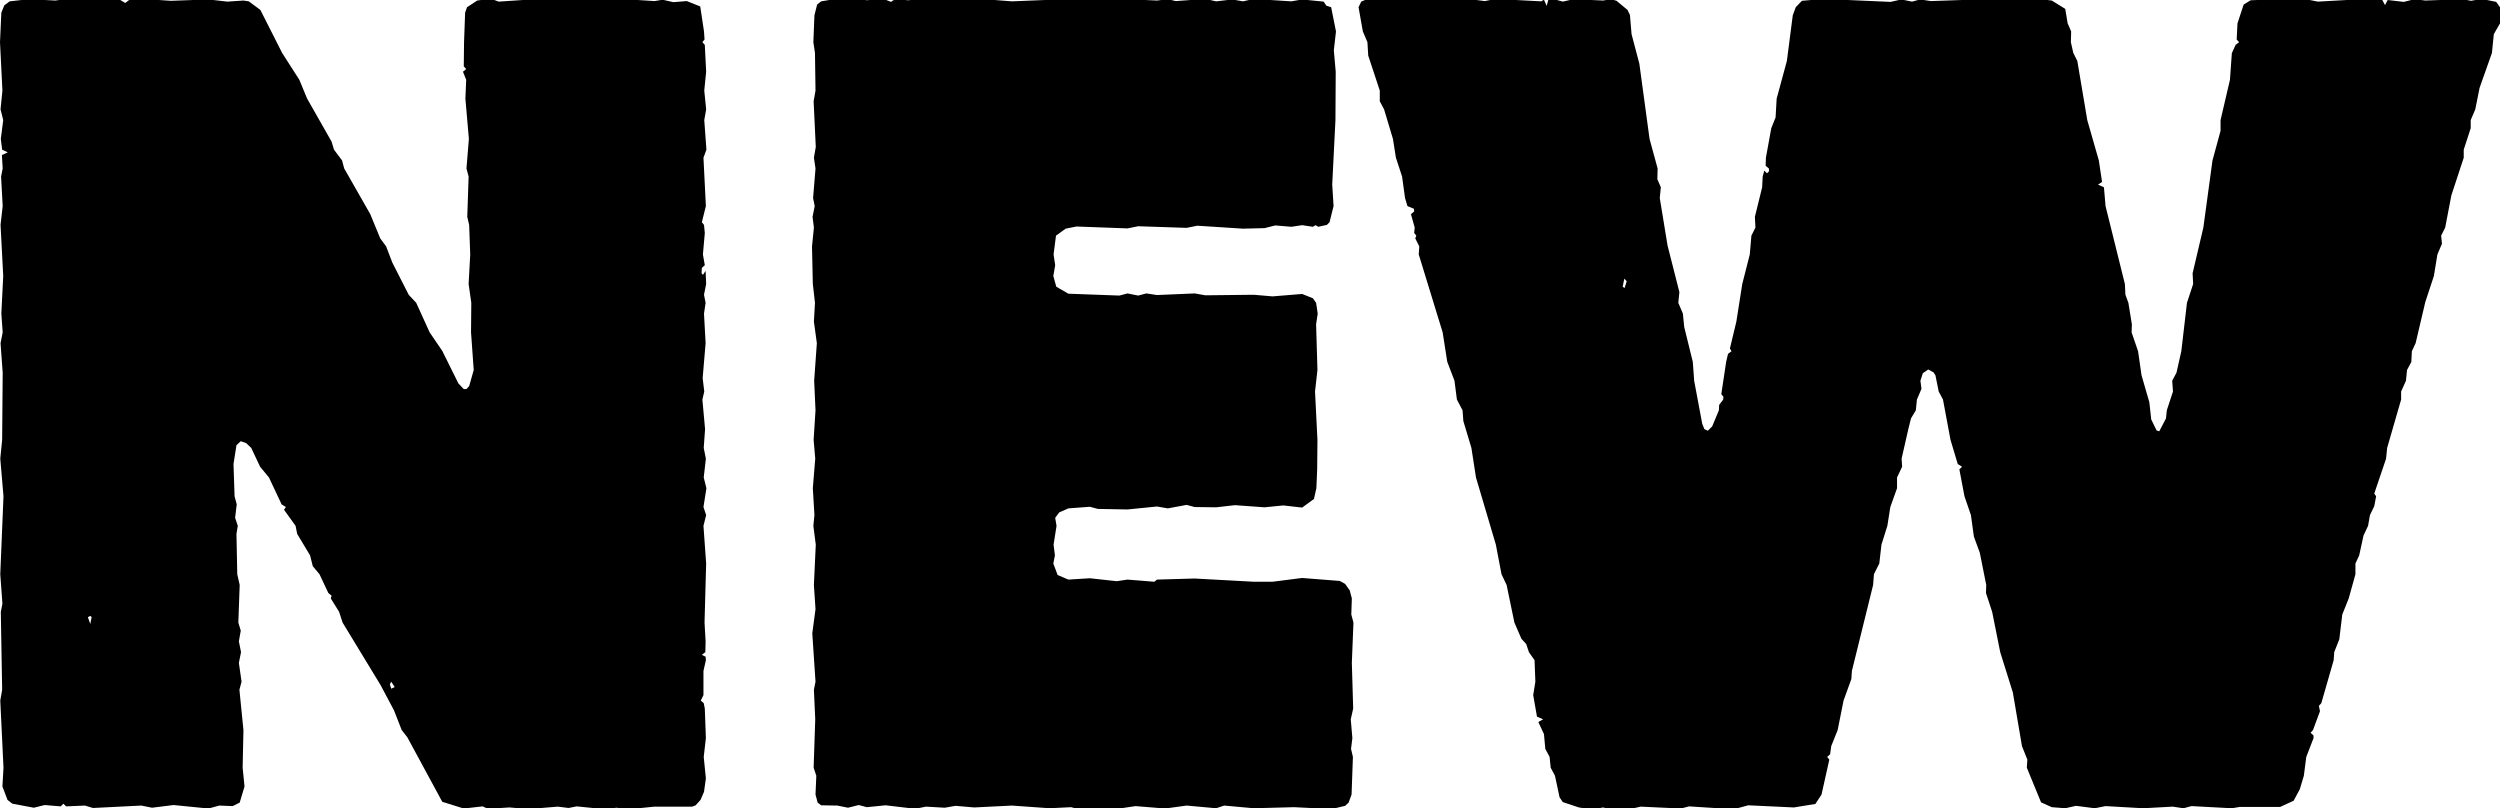
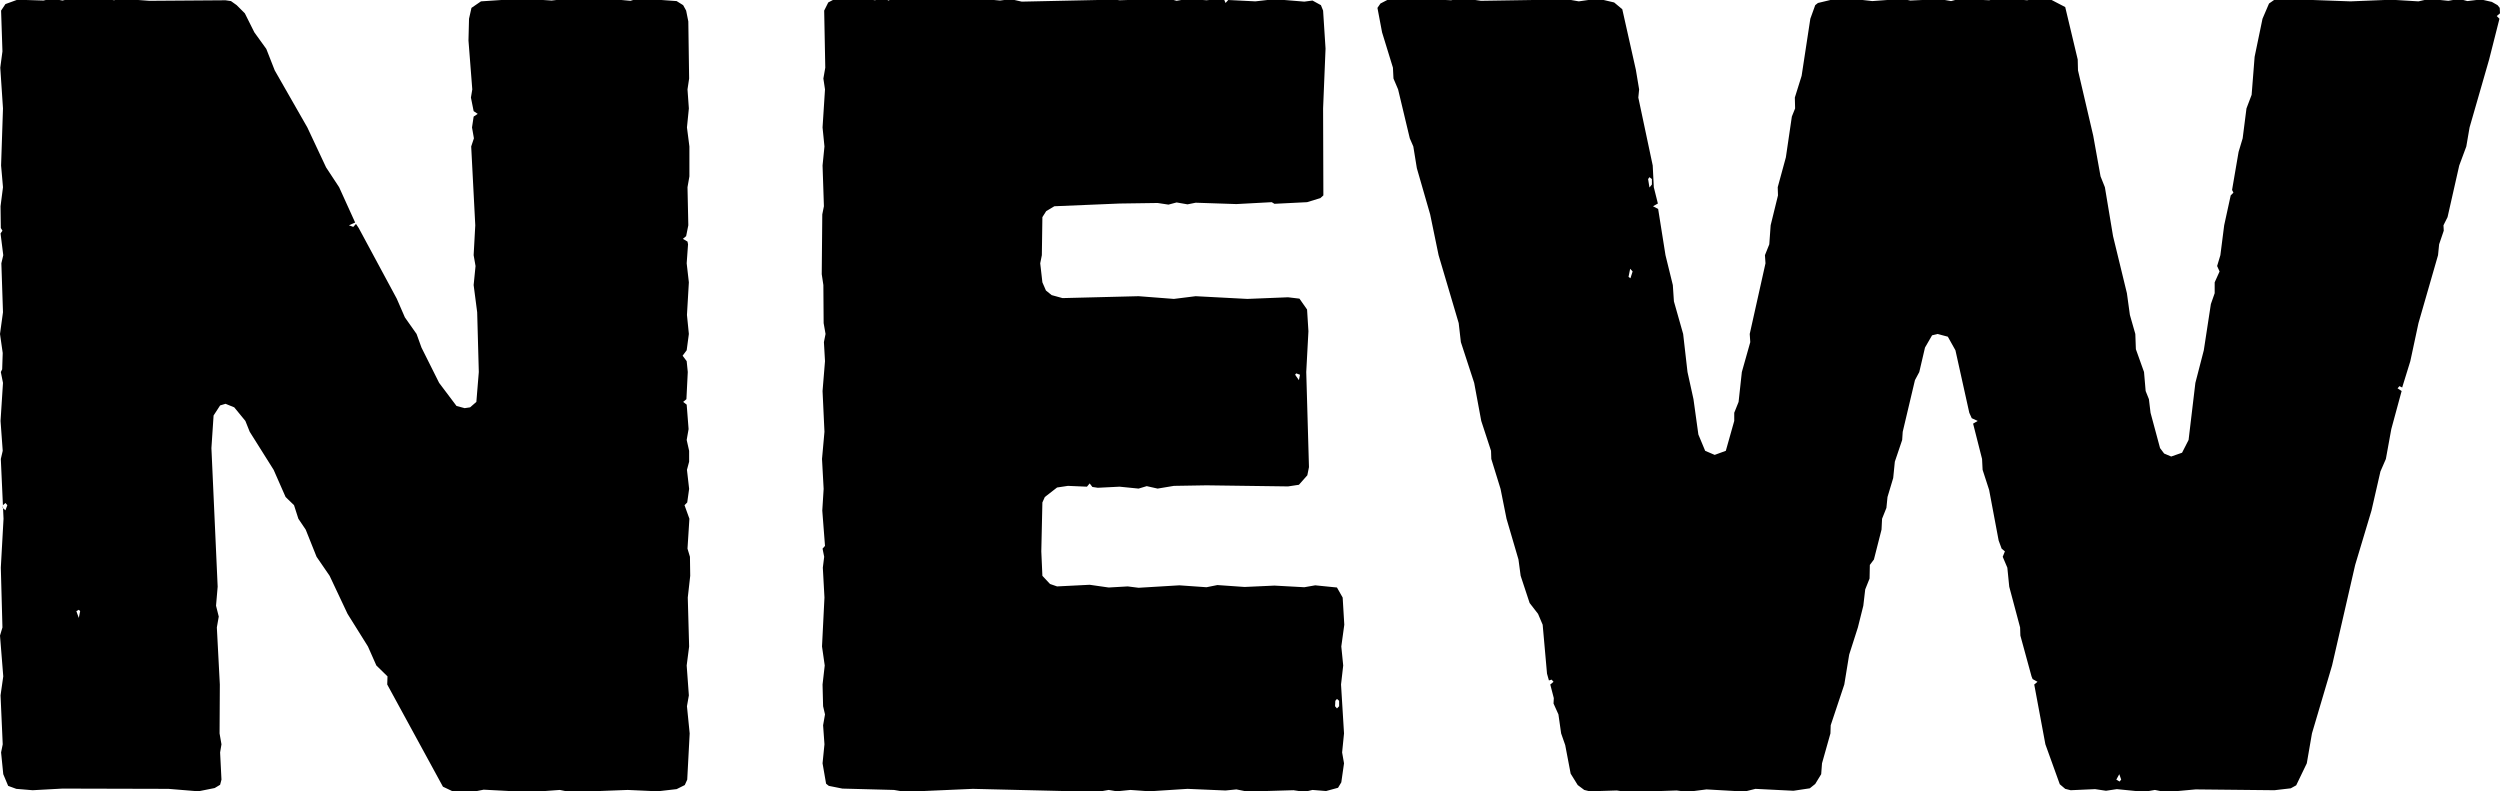
- <svg xmlns="http://www.w3.org/2000/svg" viewBox="163.4 164.3 930.4 300.5" overflow="visible">
-   <path fill="currentColor" fill-rule="evenodd" d="M174.1 164L184 164.5L191 163.5L194 164.2L205 163.6L208 164.2L210 165.4L212 163.9L215 163.8L227 164.6L241 164.1L248 164.9L254 164.5L256 164.8L260.3 168L268.4 184L274.8 194L277.7 201L286.8 217L287.7 220L290.7 224L291.5 227L301.2 244L304.9 253L307.1 256L309.4 262L315.5 274L318.3 277L323.3 288L328 294.9L334 307L336 309.1L337 309.1L338 308L339.7 302L338.7 288L338.8 277L337.8 270L338.4 259L338 248L337.3 245L337.8 230L337 227L337.9 216L336.6 201L336.9 194L335.7 191L336.9 190L336 189L336.1 180L336.5 169L337.2 167L341 164.5L346 163.8L349 164.9L364 163.9L396 164L407 164.7L410 164.2L414 165.1L419 164.7L424 166.7L425.4 176L425.6 179L424.8 180L425.7 181L426.2 191L425.5 198L426.2 205L425.5 209L426.3 220L425.2 223L426.1 241L424.6 247L425.4 248L425.7 251L425 259L425.7 263L424.6 264L424.5 266L425 266.6L426 265.1L426.2 270L425.4 274L426 277L425.4 281L426 292L424.9 305L425.5 310L424.8 313L425.8 324L425.3 331L426.1 335L425.3 342L426.3 346L425.2 353L426.2 356L425.2 360L426.2 374L425.6 396L426 403L425.9 407L424.6 408L426 408.7L426.1 410L425.2 414L425.2 423L424.2 425L425.3 426L425.7 428L426.1 439L425.3 446L426.1 454L425.4 459L424.1 462L422.3 464L421 464.5L407 464.5L396 465.6L393 464.9L388 465.4L378 464.4L375 465L371 464.5L360 465.4L353 464.8L345 465.3L343 464.4L336 465.2L328 462.7L315 438.7L312.9 436L310 428.6L305 419.2L290.9 396L289.6 392L286.5 387L286.8 386L285.6 385L282.3 378L279.8 375L278.8 371L274 363L273.4 360L269.1 354L269.8 353L268.2 352L263.5 342L260.2 338L256.9 331L255 329.2L253 328.5L251.4 330L250.3 337L250.7 349L251.5 352L250.9 357L251.9 360L251.4 363L251.7 378L252.6 382L252.1 396L253 399L252.3 403L253.1 407L252.3 411L253.3 418L252.5 421L254 436L253.7 450L254.4 457L252.6 463L250 464.3L245 464.1L241 465.2L228 463.9L220 464.9L216 464.1L198 465L195 464.1L188 464.4L187 463.4L186 464.4L180 463.9L176 464.9L168 463.4L166.2 462L164.3 457L164.7 450L163.5 425L164.2 421L163.7 392L164.3 389L163.5 378L164.7 349L163.5 335L164.2 328L164.4 303L163.6 292L164.4 288L163.9 281L164.6 267L163.6 248L164.4 241L163.8 230L164.4 227L164.1 222L166.3 221L164.2 220L163.7 216L164.6 209L163.6 205L164.3 198L163.4 180L163.9 169L165 166.3L167 164.8ZM473.8 164L482 163.5L486 164.4L492 163.8L495 165L497 163.6L501 164.4L511 163.8L518 164.2L522 163.4L540 164.8L572 163.5L594 164.5L598 164L601 164.7L612 163.9L616 164.8L622 164.1L626 164.8L630 163.9L644 164.8L648 164.1L656 164.9L657 166.4L658.8 167L660.6 176L659.8 183L660.5 191L660.4 209L659.2 233L659.7 241L658.2 247L657.2 248L654 248.7L653 248.1L652 248.7L648 248.1L644 248.7L638 248.2L634 249.2L626 249.4L609 248.3L605 249.1L587 248.5L583 249.3L564 248.6L560 249.4L556.4 252L555.5 259L556.1 263L555.4 267L556.5 271L561 273.6L580 274.3L583 273.5L587 274.3L590 273.5L594 274.1L608 273.5L612 274.2L630 274L637 274.6L648 273.7L652 275.3L653.2 277L653.8 281L653.2 285L653.7 302L652.8 310L653.7 328L653.6 339L653.3 346L652.4 350L648 353.2L641 352.4L634 353.1L623 352.3L616 353.1L608 353L605 352.2L598 353.5L594 352.8L583 353.9L572 353.7L569 352.9L561 353.5L557.6 355L556.1 357L556.6 360L555.5 367L556 371L555.4 374L557 378.3L561 380L569 379.5L579 380.6L583 380L593 380.8L594 380L608 379.6L630 380.8L637 380.8L648 379.4L662 380.5L664 381.6L665.7 384L666.5 387L666.3 393L667.1 396L666.5 411L667 428L666.1 432L666.7 439L666.2 443L666.9 446L666.4 460L665.3 463L664 464.2L659 465.4L645 464.7L630 465.1L619 464.1L616 465.1L605 464.1L597 465.2L586 464.3L580 465.2L565 465.5L562 464.7L554 465.1L540 464.1L526 464.8L519 464.2L515 464.9L508 464.5L504 465.3L493 464L486 464.7L483 463.9L479 464.9L475 464.1L469 464L467.7 463L466.9 460L467.2 453L466.2 450L466.8 432L466.3 421L466.9 418L465.7 400L466.9 391L466.3 382L467 367L466.1 360L466.5 356L465.9 346L466.8 335L466.2 328L466.9 317L466.4 306L467.4 292L466.3 284L466.7 277L465.9 270L465.6 256L466.3 249L465.8 245L466.6 241L466 238L466.9 227L466.3 223L467 219L466.2 202L466.9 198L466.7 184L466.1 180L466.5 170L467.5 166L469 164.8ZM672.1 164L677 163.4L680 164.2L695 163.5L698 164.1L709 163.8L716 164.7L720 163.9L737 164.8L738 164.2L739 166.5L739.7 164L741 163.8L745 164.9L749 164L760 164.5L763 164L765 164.6L769.1 168L770 169.9L770.6 177L773.5 188L777.3 216L780.3 227L780.2 231L781.5 234L781.1 238L784 255.7L788.4 273L788 277L789.7 281L790.2 286L793.4 299L793.9 306L796.9 322L797.7 324L799 324.6L800.6 323L803.1 317L803.2 315L804.7 313L804.8 312L804 311L805.8 299L806.5 296L807.8 295L807.2 294L809.6 284L811.8 270L814.6 259L815.2 252L816.7 249L816.5 245L819.2 234L819.4 230L820 227.8L821 228.8L821.8 228L821.7 227L820.5 226L820.6 223L822.6 212L824.2 208L824.6 201L828.4 187L830.6 170L831.7 167L834 164.6L842 163.9L867 165L871 164.1L875 164.9L878 164.1L882 164.7L911 163.7L922 163.9L927 164.5L932 167.6L932.9 173L934.2 176L934.1 180L935 184L936.5 187L940.2 209L944.5 224L945.7 232L944.2 233L946.4 234L947 241L954.2 270L954.4 274L955.5 277L956.8 285L956.7 288L959.1 295L960.4 304L963.3 314L964 320.4L966 324.5L967 324.8L969.5 320L969.8 317L972.1 310L971.8 306L973.4 303L975.2 295L977.3 277L979.6 270L979.4 266L983.4 249L986.8 224L989.8 213L989.8 209L993.3 194L994 184.1L995.4 181L996.7 180L995.8 179L996.1 173L998.4 166L1001 164.4L1011 164L1022 164.1L1026 164.9L1044 163.9L1050 164.3L1051 166.2L1052 164.3L1058 165L1062 164L1066 164.5L1080 164L1083 164.6L1087 163.9L1092.4 165L1093.8 167L1093.8 173L1091.5 177L1090.8 184L1086.2 197L1084.6 205L1082.9 209L1082.9 212L1080.3 220L1080.3 223L1075.7 237L1073.4 249L1071.9 252L1072.2 255L1070.5 259L1069.2 267L1066 276.7L1062.4 292L1061 295L1060.8 299L1059.2 302L1058.8 306L1057 310L1057 313L1051.8 331L1051.4 335L1047 348L1047.7 349L1047 352.7L1045.4 356L1044.7 360L1043 363.6L1041.4 371L1040 374L1040 378L1037.5 387L1035.1 393L1034 402.2L1032.1 407L1031.9 410L1027.3 426L1026.4 427L1026.8 429L1024.2 436L1023.3 437L1024.4 438L1024.4 439L1021.7 446L1020.8 453L1019.3 458L1017 462.3L1012 464.6L997 464.6L994 465.1L979 464.3L976 465.1L972 464.5L961 465.1L947 464.3L943 465.1L936 464.2L932 465.1L927 464.7L923 462.9L917.7 450L917.9 447L915.9 442L912.5 422L907.8 407L904.8 392L902.5 385L902.6 382L900.2 370L898 364L896.9 356L894.5 349L892.6 339L893.6 338L892 337L889.3 328L886.5 313L884.9 310L883.7 304L883 302.9L881 301.8L879 303.2L878.1 306L878.5 309L876.8 313L876.4 317L874.6 320L873.6 324L871.1 335L871.3 338L869.4 342L869.4 346L866.9 353L865.8 360L863.6 367L862.8 374L860.8 378L860.5 382L852.6 414L852.4 417L849.5 425L847.3 436L844.9 442L844.5 445L843.4 446L844.2 447L841.3 460L839 463.5L831 464.8L814 464L810 465.1L806 465.3L792 464.4L789 465.2L774 464.5L770 465.4L763 465.6L760 464.8L756 465.6L751 464.8L745 462.8L743.8 461L742.1 453L740.5 450L740.1 446L738.5 443L738 437.5L735.9 433L737.7 432L735.4 431L734 423L734.8 418L734.5 410L732.4 407L731.4 404L729.6 402L727 396L724.1 382L722.2 378L720.1 367L712.7 342L711 331L708 321L707.7 317L705.6 313L704.7 306L702 298.9L700.3 288L691.4 259L691.6 256L690.1 253L690.5 252L689.7 251L689.9 249L688.5 244L689.7 243L689.6 242L687.2 241L686.3 238L685.2 230L682.9 223L681.8 216L678.5 205L676.9 202L676.9 198L672.6 185L672.3 180L670.6 176L669 167L670 164.9ZM767.9 268L768.8 269L768 271.5L767.3 271ZM196.1 394L197 393.5L197.5 394L197 396.5ZM308.5 419L309 418L310.3 420L309 420.6Z" />
+ <svg xmlns="http://www.w3.org/2000/svg" viewBox="168 169.1 920 290.9" overflow="visible">
+   <path fill="currentColor" fill-rule="evenodd" d="M174.4 169L184 169.3L187 168.6L191 169.3L194 168.6L198 169.1L205 168.4L210 169.2L212 168.6L223 169.4L251 169.2L253 169.5L255.1 171L258.1 174L261.6 181L266 187.1L269.1 195L281.1 216L288 230.7L292.8 238L298.7 251L296.4 252L298 252.6L299 251.5L300 253L314 279L317 285.9L321.3 292L323.1 297L329.6 310L336 318.5L339 319.3L341 319L343.3 317L344.2 306L343.6 284L342.3 274L343 267L342.3 263L342.9 252L341.4 223L342.4 220L341.7 216L342.3 212L343.8 211L342.3 210L341.3 205L341.8 202L340.4 184L340.6 176L341.5 172L345 169.6L360 168.6L371 169.3L378 168.5L382 169L389 168.4L400 169.4L403 168.5L417 169.5L419.4 171L420.5 173L421.3 177L421.6 198L421 202L421.5 209L420.8 216L421.7 223L421.7 234L421 238L421.3 252L420.5 256L419.3 257L421 258L421.2 259L420.7 266L421.5 273L420.8 285L421.5 292L420.7 298L419.2 300L420.7 302L421.1 306L420.6 316L419.4 317L420.7 318L421.4 327L420.7 331L421.6 335L421.6 339L420.8 342L421.6 349L420.9 354L419.9 355L421.7 360L421 371L421.9 374L422 381L421.1 389L421.6 407L420.7 414L421.5 425L420.8 429L421.8 439L420.9 456L420 458L417 459.5L410 460.3L399 459.8L378 460.6L374 459.8L363 460.6L346 459.7L342 460.5L335 460.5L331 458.6L310.5 421L310.6 418L306.5 414L303.4 407L295.9 395L289.3 381L284.5 374L280.5 364L277.8 360L276.2 355L273.1 352L268.7 342L259.9 328L258.3 324L254.2 319L251 317.7L249 318.3L246.6 322L245.8 334L248.1 385L247.5 392L248.5 396L247.8 400L248.9 421L248.8 439L249.5 443L249 446L249.5 456L249 457.9L247 459.1L241 460.3L230 459.4L191 459.3L180 459.9L174 459.4L171 458.3L169.2 454L168.4 446L169 443L168.2 425L169.2 418L168 403L168.9 400L168.3 378L169.3 360L168.3 338L169 335L168.2 324L169.1 310L168.3 306L168.8 305L169 299L168 292L169.1 284L168.5 266L169.2 263L168.2 255L168.9 254L168.3 253L168.2 245L169.1 238L168.4 230L169.1 209L168.1 194L168.9 188L168.4 173L170 170.6ZM474.7 169L486 168.6L490 169.2L493 168.4L495 169.3L497 168.3L501 169.1L526 168.4L536 169.3L540 168.8L544 169.7L572 169.1L575 168.5L580 169.2L598 168.6L601 169.4L605 168.7L612 169.2L616 168.8L618.5 169L619 170.2L620 169.1L630 169.6L637 168.8L648 169.7L651 169.3L654.1 171L654.9 173L655.8 187L654.9 209L655 241L653.9 242L649 243.5L637 244.1L636 243.5L623 244.2L608 243.7L605 244.3L601 243.6L598 244.4L594 243.8L580 244L556 245L553 246.8L551.6 249L551.4 263L550.8 266L551.6 273L552.9 276L555 277.7L559 278.8L587 278.1L600 279.1L608 278.1L627 279.1L642 278.5L646.2 279L649 283L649.5 291L648.7 306L649.7 341L649.1 344L646 347.5L642 348.1L612 347.7L600 347.9L594 348.9L590 348L587 348.9L580 348.2L572 348.6L570 348.3L569 347L568 348.2L561 347.9L557 348.5L552.5 352L551.6 354L551.2 372L551.6 381L554.4 384L557 384.9L569 384.3L576 385.3L583 384.9L587 385.4L602 384.5L612 385.2L616 384.4L626 385.1L637 384.6L648 385.2L652 384.5L660 385.3L662.1 389L662.7 399L661.6 407L662.3 414L661.5 421L662.6 439L661.9 446L662.6 450L661.6 457L660.4 459L656 460.2L651 459.8L648 460.5L644 459.9L627 460.4L623 459.6L619 460L605 459.4L591 460.3L584 459.8L579 460.3L576 459.8L572 460.5L526 459.4L501 460.5L497 459.8L478 459.3L473 458.3L472 457.5L470.7 450L471.4 443L470.9 436L471.6 432L470.9 429L470.7 421L471.5 414L470.5 407L471.4 389L470.8 378L471.3 374L470.7 371L471.6 370L470.6 357L471.1 349L470.5 338L471.4 328L470.7 313L471.6 302L471.2 295L471.8 292L471.1 288L471 274L470.4 270L470.6 248L471.2 245L470.7 230L471.4 223L470.7 216L471.6 202L471 198L471.7 194L471.3 173L472.8 170ZM678.7 169L688 168.5L702 169.2L706 168.4L713 169.4L745 168.9L749 169.6L756 168.6L762 170L765 172.5L770 194.8L771.2 202L770.9 205L776.2 230L776.6 238L778.1 244L776.3 245L778.2 246L780.9 263L783.6 274L784 280L787.4 292L789 306L791.2 316L793 329L795.5 335L799 336.5L803.1 335L806.2 324L806.2 321L807.8 317L809 306L812.1 295L811.9 292L817.7 266L817.5 263L819.1 259L819.6 252L822.3 241L822.2 238L825.2 227L827.4 212L828.6 209L828.5 205L831 197L834.2 176L836 171L837 170.2L842 169L849 168.6L857 169.5L868 168.7L871 169.3L882 168.8L886 169.5L889 168.7L900 169.2L904 168.4L914 169.2L918 168.4L923 169.1L928 171.7L932.6 191L932.7 195L938.3 219L941 234L942.6 238L945.6 256L950.7 277L951.8 285L953.8 292L954 297.6L957 306L957.6 313L958.8 316L959.4 321L962.9 334L964.4 336L967 337.1L971 335.7L973.4 331L975.9 310L979 298L981.6 281L983 277L983 273L984.8 269L983.9 267L985.1 263L986.5 252L988.9 241L989.9 240L989.4 239L991.8 225L993.3 220L994.7 209L996.6 204L997.7 190L1000.6 176L1003 170.4L1005 169L1008 168.7L1033 169.6L1048 169L1058 169.6L1062 168.7L1069 169.4L1073 168.7L1076 169.5L1081 168.9L1085 169.8L1087.1 171L1087.9 172L1088 174L1086.8 175L1087.8 176L1084 191L1076.8 216L1075.6 223L1073 230L1068.7 249L1067.2 252L1067.3 254L1065.6 259L1065.2 263L1058 288L1055 302L1052 311.7L1051 311.2L1050.3 312L1051.8 313L1048 327L1046 338L1044 342.6L1040.7 357L1034.7 377L1026.2 414L1018.8 439L1016.9 450L1013 458.1L1011 459.2L1005 459.9L976 459.6L965 460.6L961 459.8L957 460.5L947 459.5L943 460.1L939 459.5L930 459.9L928 459.4L926 457.7L920.7 443L916.6 421L917.8 420L916 419L915.6 418L911.5 403L911.4 400L907.4 385L906.7 378L905 374L905.8 372L904.6 371L903.5 368L900 349.4L897.6 342L897.4 338L894.1 325L895.8 324L893.6 323L892.7 321L887.6 298L884.8 293L881 292L879 292.5L876.4 297L874.3 306L872.7 309L868.2 328L868 331L865.3 339L864.7 345L862.6 352L862.2 356L860.6 360L860.4 364L857.6 375L856.1 377L856 382L854.4 386L853.7 392L851.7 400L848.5 410L846.7 421L841.7 436L841.6 439L838.5 450L838.2 454L836 457.6L834 459.2L828 460.1L814 459.4L810 460.4L796 459.6L789 460.5L785 460L767 460.6L763 460L753 460.3L751 459.8L748.6 458L746 453.8L744 443.3L742.5 439L741.5 432L739.7 428L739.8 426L738.5 421L739.7 420L739 419.2L738 419.5L737.3 417L735.7 399L734 395L730.9 391L727.6 381L726.8 375L722.4 360L720.2 349L716.8 338L716.7 335L713.1 324L710.5 310L705.6 295L704.8 288L697.4 263L694.3 248L689.4 231L688.1 223L686.8 220L682.5 202L680.8 198L680.6 194L676.6 181L674.9 172L676 170.4ZM774.5 235L775 234.3L775.9 235L775.9 237L775 238.1ZM767.9 268L768.8 269L768 271.5L767.3 271ZM644.6 307L645 306.5L646.4 307L646 309ZM169.1 355L170 354.2L170.7 355L170 356.9L169 356ZM196.1 394L197 393.5L197.5 394L197 396.5ZM659.4 427L660 426.3L660.8 427L660.8 429L660 429.8L659.3 429ZM947.9 454L948.6 456L948 456.7L946.8 456Z" />
</svg>
